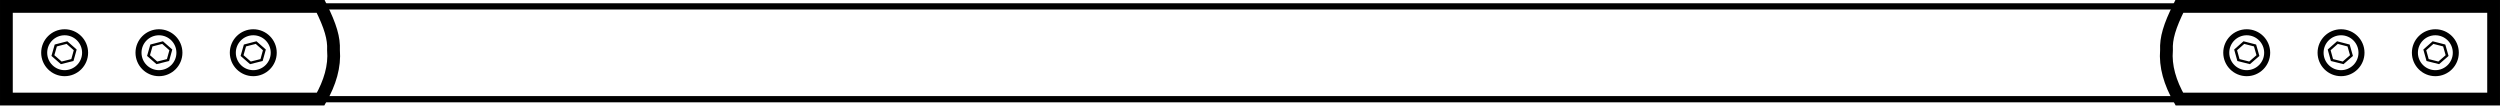
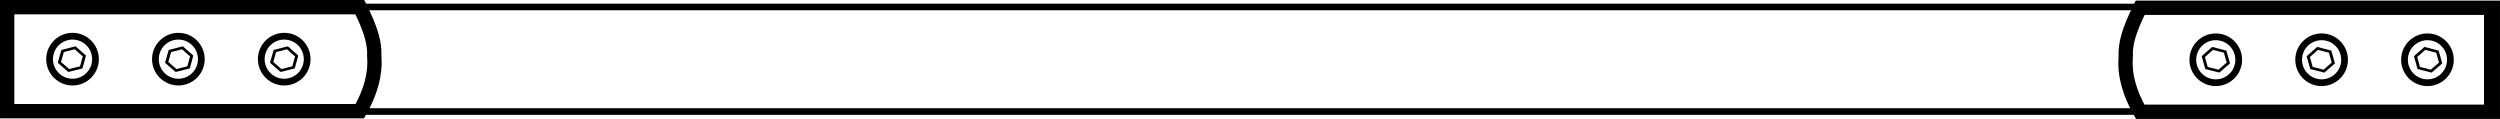
- <svg xmlns="http://www.w3.org/2000/svg" width="207.888mm" height="8.768mm" viewBox="0 0 207.888 8.768" version="1.1" id="svg1050">
+ <svg xmlns="http://www.w3.org/2000/svg" width="185.256mm" height="8.813mm" viewBox="0 0 185.256 8.813" version="1.1" id="svg1050">
  <defs id="defs1044" />
  <g id="layer1" transform="translate(-63.12159,-22.74116)">
-     <g id="g1004" transform="translate(54.87394,-11.04622)">
+     <g id="g1004" transform="translate(32.24173,-11.00136)">
      <path id="rect929" d="m 189.472,34.318 h 26.132 v 7.706 h -26.132 c -0.773,-1.358 -1.183,-2.717 -1.069,-4.075 -0.047,-0.959 0.24,-1.971 1.069,-3.631 z" style="fill:none;fill-opacity:1;stroke:#000000;stroke-width:1.062;stroke-linejoin:miter;stroke-miterlimit:4;stroke-dasharray:none;stroke-opacity:1" />
      <circle r="1.701" cy="38.171" cx="195.074" id="path931" style="fill:none;fill-opacity:1;stroke:#000000;stroke-width:0.5;stroke-linejoin:miter;stroke-miterlimit:4;stroke-dasharray:none;stroke-opacity:1" />
      <circle r="1.701" cy="38.171" cx="202.917" id="path931-3" style="fill:none;fill-opacity:1;stroke:#000000;stroke-width:0.5;stroke-linejoin:miter;stroke-miterlimit:4;stroke-dasharray:none;stroke-opacity:1" />
      <circle r="1.701" cy="38.171" cx="210.76" id="path931-3-8" style="fill:none;fill-opacity:1;stroke:#000000;stroke-width:0.5;stroke-linejoin:miter;stroke-miterlimit:4;stroke-dasharray:none;stroke-opacity:1" />
      <path transform="matrix(0.4348251,0,0,0.3918817,110.1809,23.17038)" d="m 197.379,38.884 -1.597,1.544 -2.131,-0.594 -0.539,-2.155 1.58,-1.549 2.135,0.611 z" id="path963" style="fill:none;fill-opacity:1;stroke:#000000;stroke-width:0.5;stroke-linejoin:miter;stroke-miterlimit:4;stroke-dasharray:none;stroke-opacity:1" />
      <path transform="matrix(0.4348251,0,0,0.3918817,117.9598,23.17038)" d="m 197.379,38.884 -1.597,1.544 -2.131,-0.594 -0.539,-2.155 1.58,-1.549 2.135,0.611 z" id="path963-0" style="fill:none;fill-opacity:1;stroke:#000000;stroke-width:0.5;stroke-linejoin:miter;stroke-miterlimit:4;stroke-dasharray:none;stroke-opacity:1" />
      <path transform="matrix(0.4348251,0,0,0.3918817,125.9111,23.17038)" d="m 197.379,38.884 -1.597,1.544 -2.131,-0.594 -0.539,-2.155 1.58,-1.549 2.135,0.611 z" id="path963-0-4" style="fill:none;fill-opacity:1;stroke:#000000;stroke-width:0.5;stroke-linejoin:miter;stroke-miterlimit:4;stroke-dasharray:none;stroke-opacity:1" />
    </g>
    <g transform="matrix(-1,0,0,1,279.257,-11.04622)" id="g1004-0">
      <path id="rect929-9" d="m 189.472,34.318 h 26.132 v 7.706 h -26.132 c -0.773,-1.358 -1.183,-2.717 -1.069,-4.075 -0.047,-0.959 0.24,-1.971 1.069,-3.631 z" style="fill:none;fill-opacity:1;stroke:#000000;stroke-width:1.062;stroke-linejoin:miter;stroke-miterlimit:4;stroke-dasharray:none;stroke-opacity:1" />
      <circle r="1.701" cy="38.171" cx="195.074" id="path931-1" style="fill:none;fill-opacity:1;stroke:#000000;stroke-width:0.5;stroke-linejoin:miter;stroke-miterlimit:4;stroke-dasharray:none;stroke-opacity:1" />
      <circle r="1.701" cy="38.171" cx="202.917" id="path931-3-9" style="fill:none;fill-opacity:1;stroke:#000000;stroke-width:0.5;stroke-linejoin:miter;stroke-miterlimit:4;stroke-dasharray:none;stroke-opacity:1" />
      <circle r="1.701" cy="38.171" cx="210.76" id="path931-3-8-6" style="fill:none;fill-opacity:1;stroke:#000000;stroke-width:0.5;stroke-linejoin:miter;stroke-miterlimit:4;stroke-dasharray:none;stroke-opacity:1" />
      <path transform="matrix(0.4348251,0,0,0.3918817,110.1809,23.17038)" d="m 197.379,38.884 -1.597,1.544 -2.131,-0.594 -0.539,-2.155 1.58,-1.549 2.135,0.611 z" id="path963-2" style="fill:none;fill-opacity:1;stroke:#000000;stroke-width:0.5;stroke-linejoin:miter;stroke-miterlimit:4;stroke-dasharray:none;stroke-opacity:1" />
      <path transform="matrix(0.4348251,0,0,0.3918817,117.9598,23.17038)" d="m 197.379,38.884 -1.597,1.544 -2.131,-0.594 -0.539,-2.155 1.58,-1.549 2.135,0.611 z" id="path963-0-5" style="fill:none;fill-opacity:1;stroke:#000000;stroke-width:0.5;stroke-linejoin:miter;stroke-miterlimit:4;stroke-dasharray:none;stroke-opacity:1" />
      <path transform="matrix(0.4348251,0,0,0.3918817,125.9111,23.17038)" d="m 197.379,38.884 -1.597,1.544 -2.131,-0.594 -0.539,-2.155 1.58,-1.549 2.135,0.611 z" id="path963-0-4-4" style="fill:none;fill-opacity:1;stroke:#000000;stroke-width:0.5;stroke-linejoin:miter;stroke-miterlimit:4;stroke-dasharray:none;stroke-opacity:1" />
    </g>
-     <rect style="fill:none;fill-opacity:1;stroke:#000000;stroke-width:0.518;stroke-linejoin:miter;stroke-miterlimit:4;stroke-dasharray:none;stroke-opacity:1" id="rect1042" width="206.826" height="7.718" x="63.653" y="23.272" />
+     <rect style="fill:none;fill-opacity:1;stroke:#000000;stroke-width:0.489;stroke-linejoin:miter;stroke-miterlimit:4;stroke-dasharray:none;stroke-opacity:1" id="rect1042" width="183.798" height="7.747" x="63.638" y="23.258" />
  </g>
</svg>
